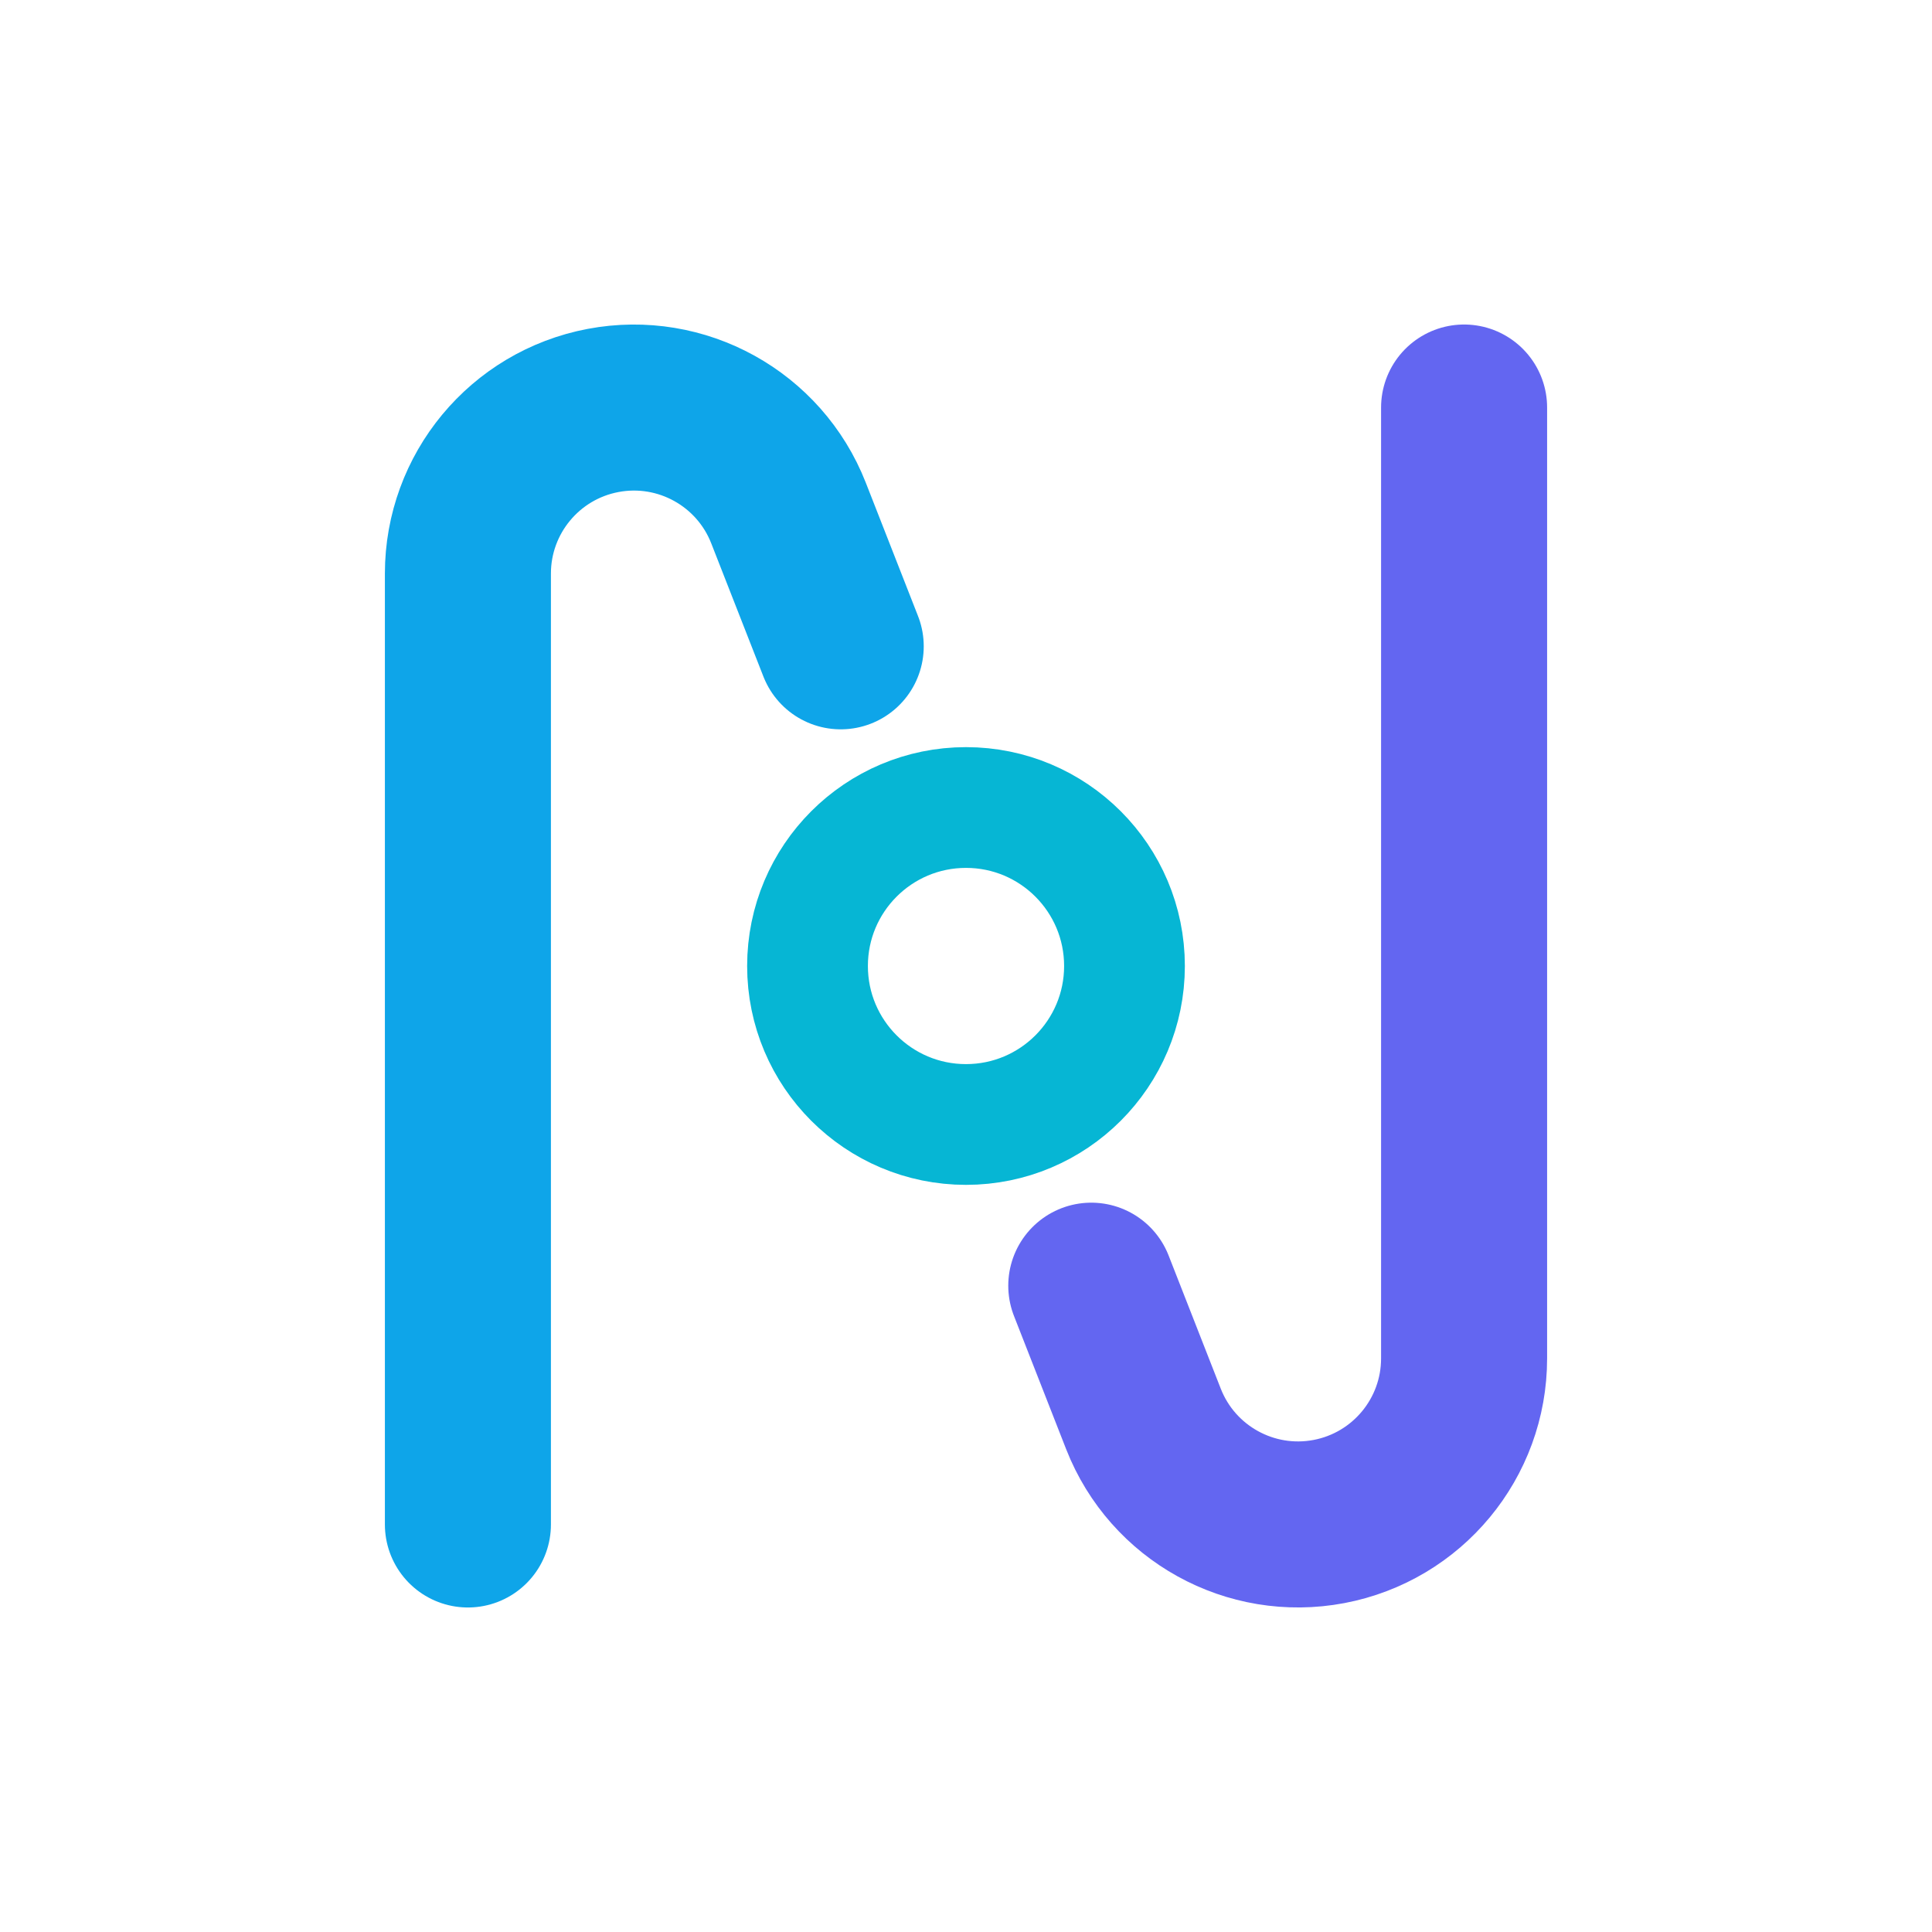
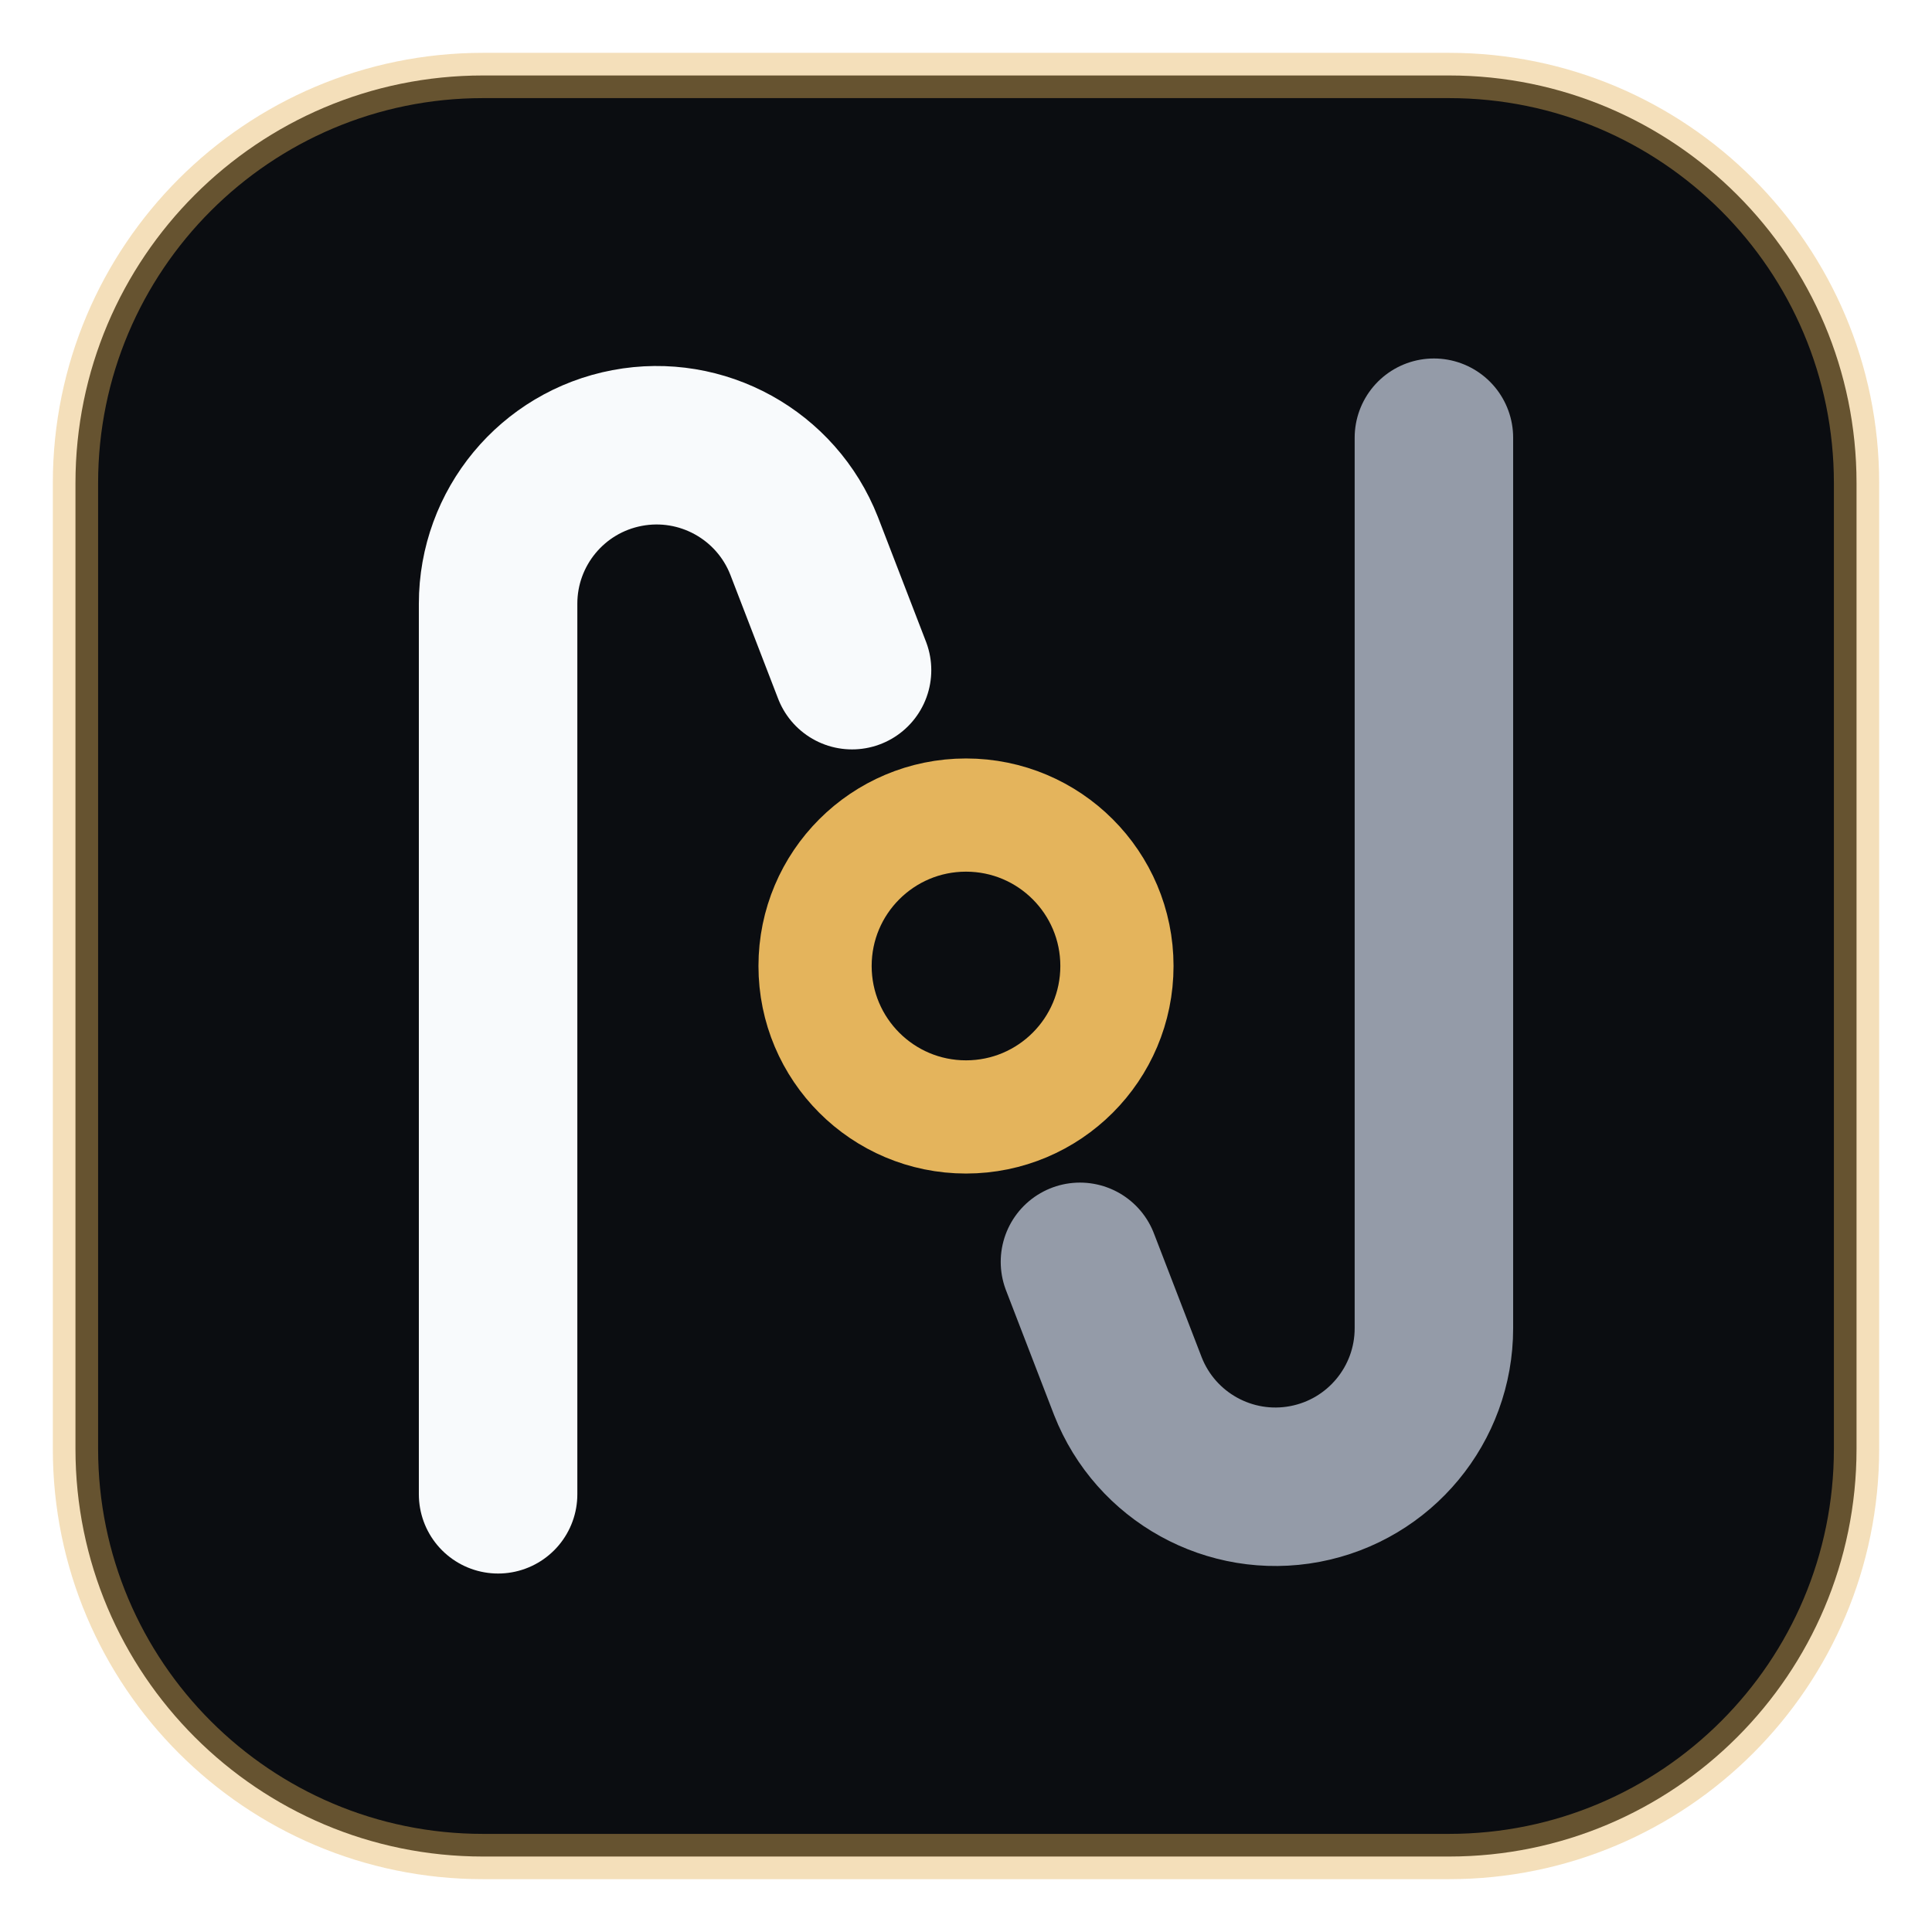
<svg xmlns="http://www.w3.org/2000/svg" viewBox="0 0 256 256" width="512" height="512" fill="none">
-   <path d="M 62.00 202.00 L 62.00 76.00 A 22.00 22.00 0 0 1 104.48 67.97 L 111.40 85.64" stroke="#0EA5E9" stroke-width="22" stroke-linecap="round" stroke-linejoin="round" />
-   <path d="M 144.60 170.36 L 151.52 188.03 A 22.00 22.00 0 0 0 194.00 180.00 L 194.00 54.00" stroke="#6366F1" stroke-width="22" stroke-linecap="round" stroke-linejoin="round" />
-   <circle cx="128" cy="128" r="21" stroke="#06B6D4" stroke-width="16" />
+   <rect x="10" y="10" width="236" height="236" rx="54" fill="#0B0D11" stroke="#E4B45C" stroke-opacity="0.42" stroke-width="6" />
+   <path d="M 66.00 198.00 L 66.00 80.00 A 21.00 21.00 0 0 1 106.55 72.33 L 112.90 88.80" stroke="#F8FAFC" stroke-width="21" stroke-linecap="round" stroke-linejoin="round" />
+   <path d="M 143.10 167.20 L 149.45 183.67 A 21.00 21.00 0 0 0 190.00 176.00 L 190.00 58.00" stroke="#949BA8" stroke-width="21" stroke-linecap="round" stroke-linejoin="round" />
+   <circle cx="128" cy="128" r="20" stroke="#E4B45C" stroke-width="15" />
</svg>
